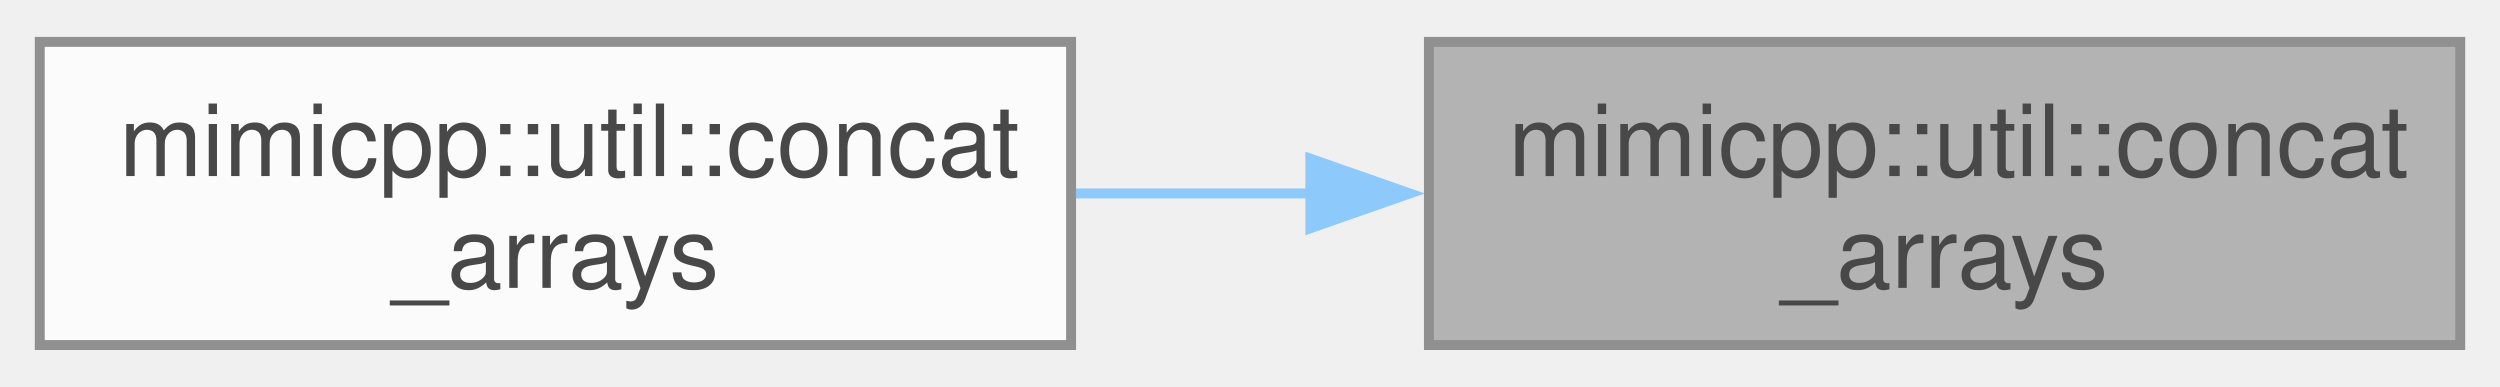
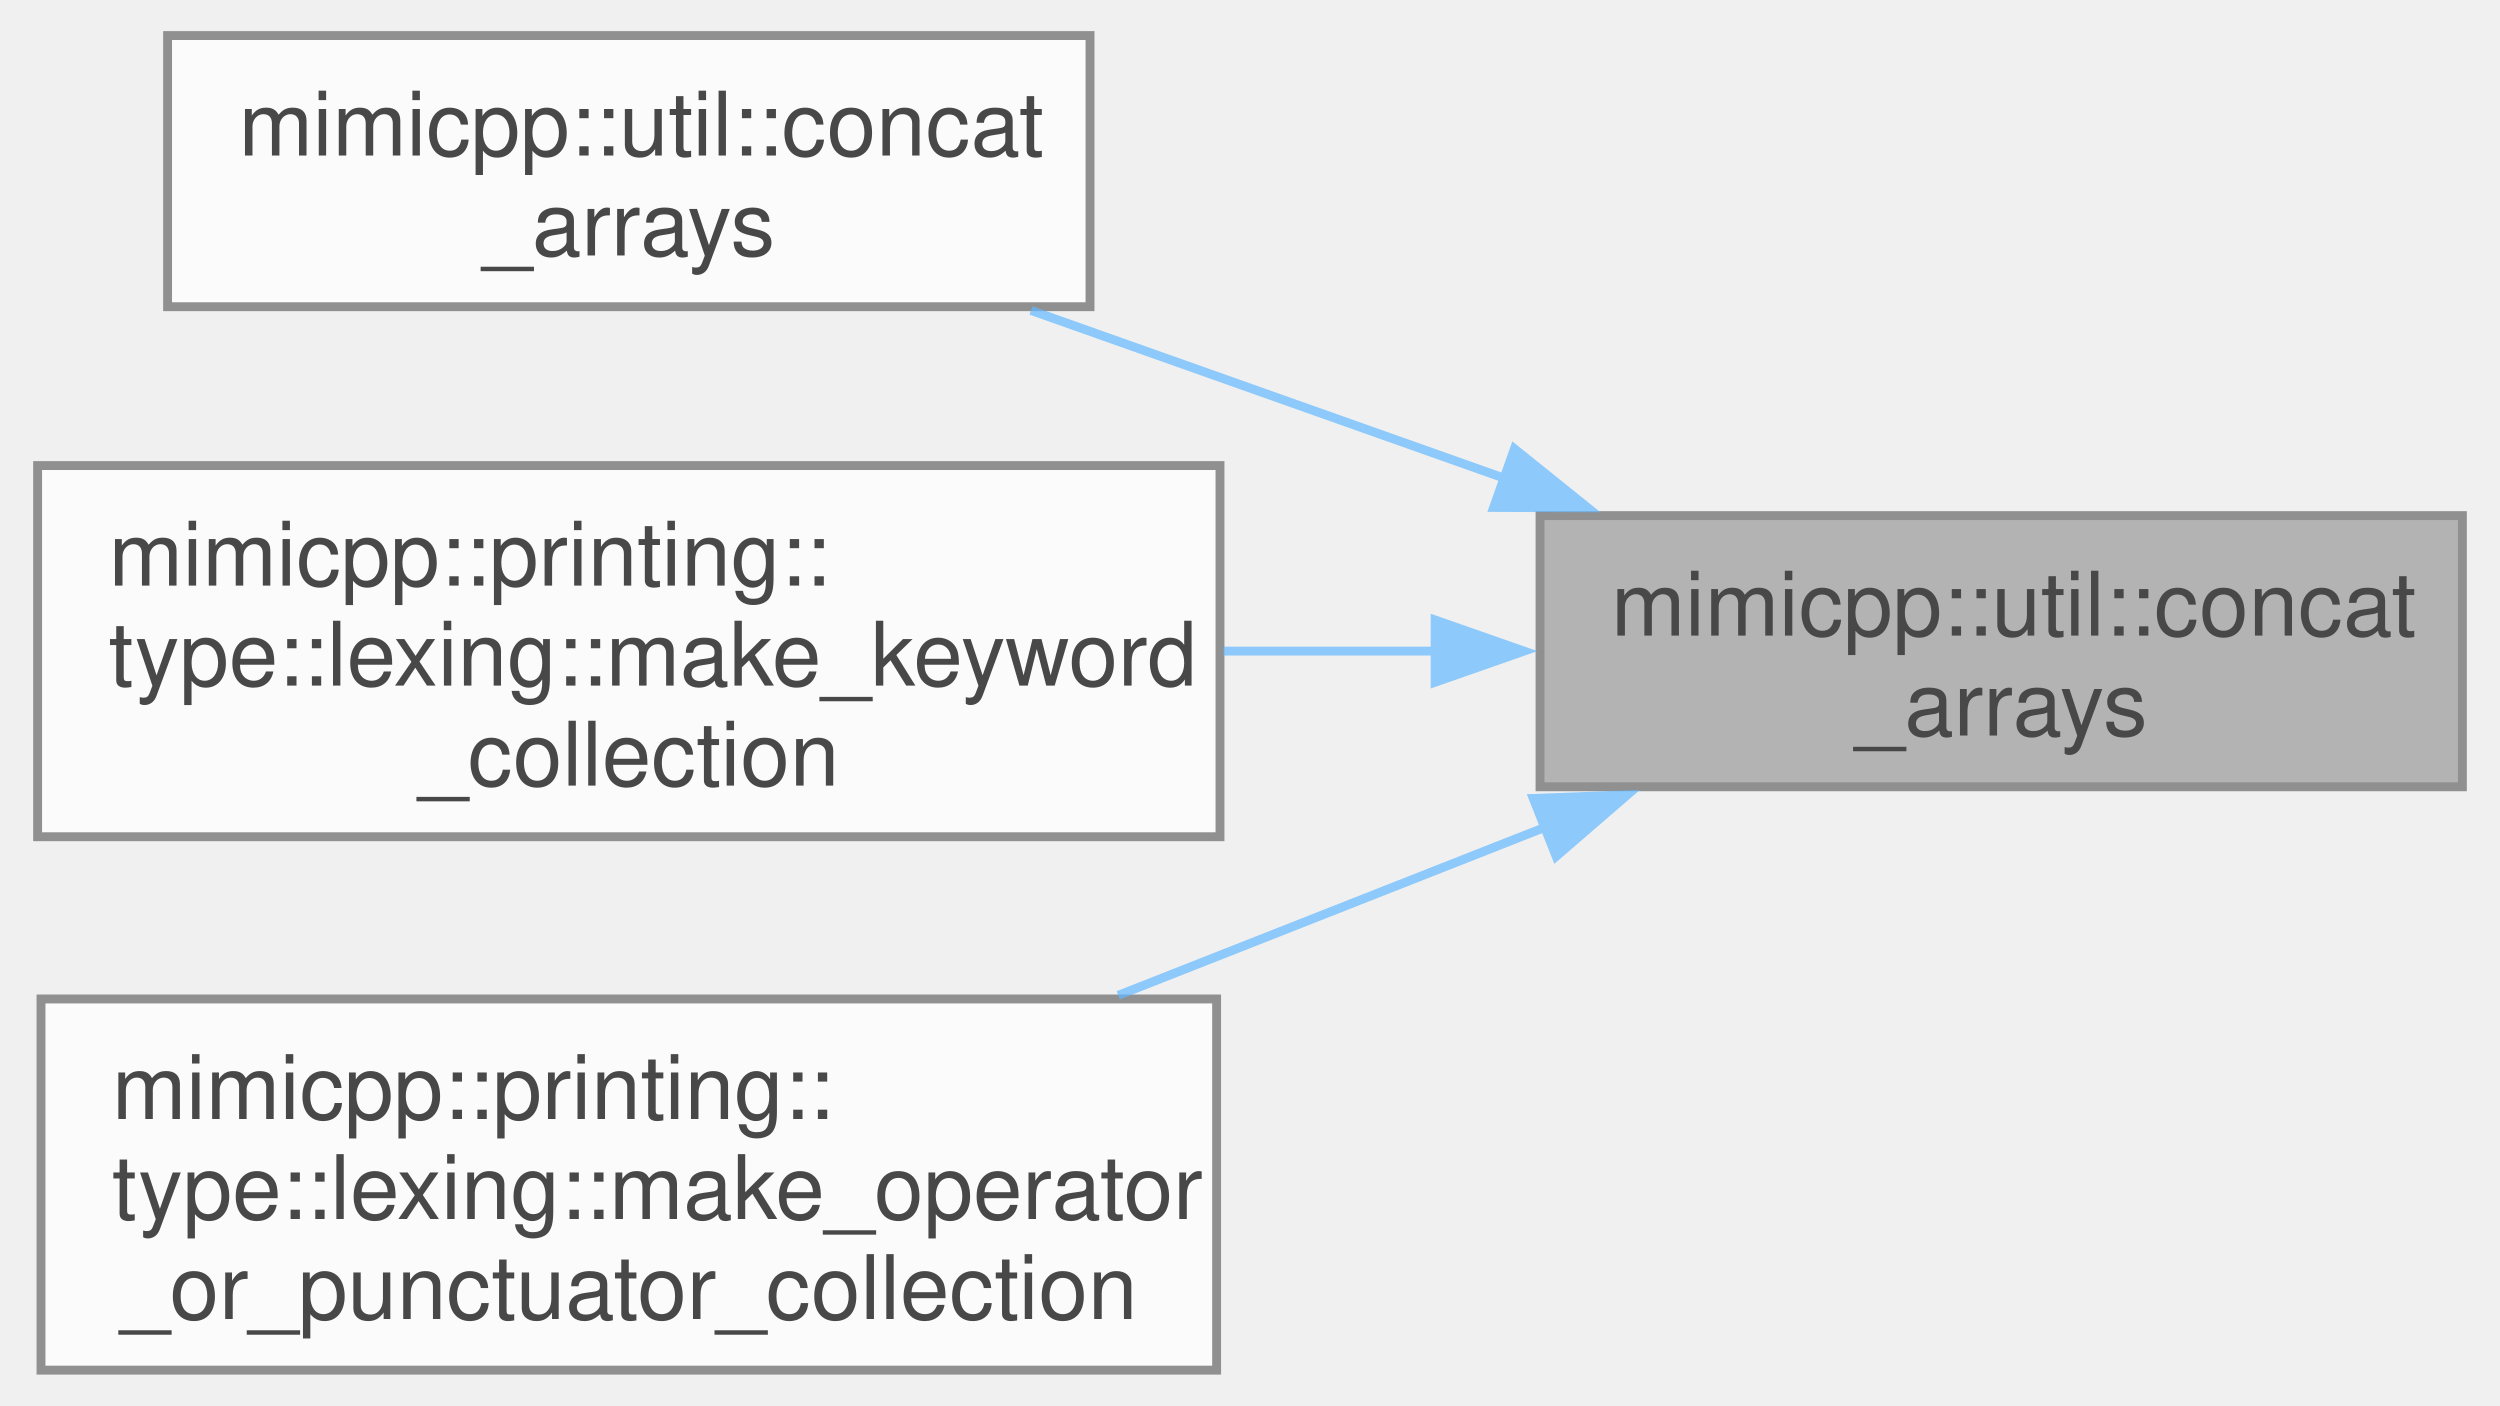
- <svg xmlns="http://www.w3.org/2000/svg" xmlns:xlink="http://www.w3.org/1999/xlink" width="252pt" height="39pt" viewBox="0.00 0.00 251.50 38.50">
+ <svg xmlns="http://www.w3.org/2000/svg" xmlns:xlink="http://www.w3.org/1999/xlink" width="281pt" height="158pt" viewBox="0.00 0.00 280.75 158.12">
  <svg id="main" version="1.1" xml:space="preserve">
    <style type="text/css">
.node, .edge {opacity: 0.7;}
.node.selected, .edge.selected {opacity: 1;}
.edge:hover path { stroke: red; }
.edge:hover polygon { stroke: red; fill: red; }
</style>
    <svg id="graph" class="graph">
-       <g id="graph0" class="graph" transform="scale(1 1) rotate(0) translate(4 34.5)">
+       <g id="graph0" class="graph" transform="scale(1 1) rotate(0) translate(4 154.12)">
        <g id="Node000001" class="node">
          <g id="a_Node000001">
            <a xlink:title="Concatenates the given arrays by copying all elements into a new array.">
-               <polygon fill="#999999" stroke="#666666" points="243.5,-30.5 139.75,-30.5 139.75,0 243.5,0 243.5,-30.5" />
-               <text text-anchor="start" x="147.75" y="-17" font-family="Helvetica,sans-Serif" font-size="10.00">mimicpp::util::concat</text>
-               <text text-anchor="middle" x="191.62" y="-5.75" font-family="Helvetica,sans-Serif" font-size="10.00">_arrays</text>
+               <polygon fill="#999999" stroke="#666666" points="272.75,-96.12 169,-96.12 169,-65.62 272.75,-65.62 272.75,-96.12" />
+               <text text-anchor="start" x="177" y="-82.62" font-family="Helvetica,sans-Serif" font-size="10.00">mimicpp::util::concat</text>
+               <text text-anchor="middle" x="220.88" y="-71.38" font-family="Helvetica,sans-Serif" font-size="10.00">_arrays</text>
            </a>
          </g>
        </g>
        <g id="Node000002" class="node">
          <g id="a_Node000002">
            <a xlink:href="../../d8/da3/namespacemimicpp_1_1util.html#ab67670867e6588001d719e36ad404c79" target="_top" xlink:title="Concatenates the given arrays by copying all elements into a new array.">
-               <polygon fill="white" stroke="#666666" points="103.75,-30.5 0,-30.5 0,0 103.75,0 103.75,-30.5" />
-               <text text-anchor="start" x="8" y="-17" font-family="Helvetica,sans-Serif" font-size="10.00">mimicpp::util::concat</text>
-               <text text-anchor="middle" x="51.88" y="-5.75" font-family="Helvetica,sans-Serif" font-size="10.00">_arrays</text>
+               <polygon fill="white" stroke="#666666" points="118.38,-150.12 14.62,-150.12 14.62,-119.62 118.38,-119.62 118.38,-150.12" />
+               <text text-anchor="start" x="22.62" y="-136.62" font-family="Helvetica,sans-Serif" font-size="10.00">mimicpp::util::concat</text>
+               <text text-anchor="middle" x="66.5" y="-125.38" font-family="Helvetica,sans-Serif" font-size="10.00">_arrays</text>
            </a>
          </g>
        </g>
        <g id="edge1_Node000001_Node000002" class="edge">
          <g id="a_edge1_Node000001_Node000002">
            <a xlink:title=" ">
-               <path fill="none" stroke="#63b8ff" d="M127.86,-15.25C119.95,-15.25 111.92,-15.25 104.21,-15.25" />
-               <polygon fill="#63b8ff" stroke="#63b8ff" points="127.82,-18.75 137.82,-15.25 127.82,-11.75 127.82,-18.75" />
+               <path fill="none" stroke="#63b8ff" d="M165.14,-100.27C147.6,-106.49 128.42,-113.28 111.74,-119.2" />
+               <polygon fill="#63b8ff" stroke="#63b8ff" points="166.12,-103.64 174.38,-97 163.78,-97.04 166.12,-103.64" />
+             </a>
+           </g>
+         </g>
+         <g id="Node000003" class="node">
+           <g id="a_Node000003">
+             <a xlink:href="../../d4/dcf/namespacemimicpp_1_1printing_1_1type_1_1lexing.html#af60816d29f6dbcdb4a49fb1e483b16ab" target="_top" xlink:title=" ">
+               <polygon fill="white" stroke="#666666" points="133,-101.75 0,-101.75 0,-60 133,-60 133,-101.75" />
+               <text text-anchor="start" x="8" y="-88.25" font-family="Helvetica,sans-Serif" font-size="10.00">mimicpp::printing::</text>
+               <text text-anchor="start" x="8" y="-77" font-family="Helvetica,sans-Serif" font-size="10.00">type::lexing::make_keyword</text>
+               <text text-anchor="middle" x="66.5" y="-65.75" font-family="Helvetica,sans-Serif" font-size="10.00">_collection</text>
+             </a>
+           </g>
+         </g>
+         <g id="edge2_Node000001_Node000003" class="edge">
+           <g id="a_edge2_Node000001_Node000003">
+             <a xlink:title=" ">
+               <path fill="none" stroke="#63b8ff" d="M157.34,-80.88C149.45,-80.88 141.35,-80.88 133.41,-80.88" />
+               <polygon fill="#63b8ff" stroke="#63b8ff" points="157.2,-84.38 167.2,-80.88 157.2,-77.38 157.2,-84.38" />
+             </a>
+           </g>
+         </g>
+         <g id="Node000004" class="node">
+           <g id="a_Node000004">
+             <a xlink:href="../../d4/dcf/namespacemimicpp_1_1printing_1_1type_1_1lexing.html#a1c2d902db3259d99e885c7d667be0b6a" target="_top" xlink:title=" ">
+               <polygon fill="white" stroke="#666666" points="132.62,-41.75 0.38,-41.75 0.38,0 132.62,0 132.62,-41.75" />
+               <text text-anchor="start" x="8.38" y="-28.25" font-family="Helvetica,sans-Serif" font-size="10.00">mimicpp::printing::</text>
+               <text text-anchor="start" x="8.38" y="-17" font-family="Helvetica,sans-Serif" font-size="10.00">type::lexing::make_operator</text>
+               <text text-anchor="middle" x="66.5" y="-5.75" font-family="Helvetica,sans-Serif" font-size="10.00">_or_punctuator_collection</text>
+             </a>
+           </g>
+         </g>
+         <g id="edge3_Node000001_Node000004" class="edge">
+           <g id="a_edge3_Node000001_Node000004">
+             <a xlink:title=" ">
+               <path fill="none" stroke="#63b8ff" d="M169.83,-61.17C154.38,-55.08 137.28,-48.35 121.56,-42.16" />
+               <polygon fill="#63b8ff" stroke="#63b8ff" points="168.24,-64.31 178.83,-64.71 170.81,-57.79 168.24,-64.31" />
            </a>
          </g>
        </g>
      </g>
    </svg>
  </svg>
  <style type="text/css">

[data-mouse-over-selected='false'] { opacity: 0.7; }
[data-mouse-over-selected='true']  { opacity: 1.0; }

</style>
</svg>
